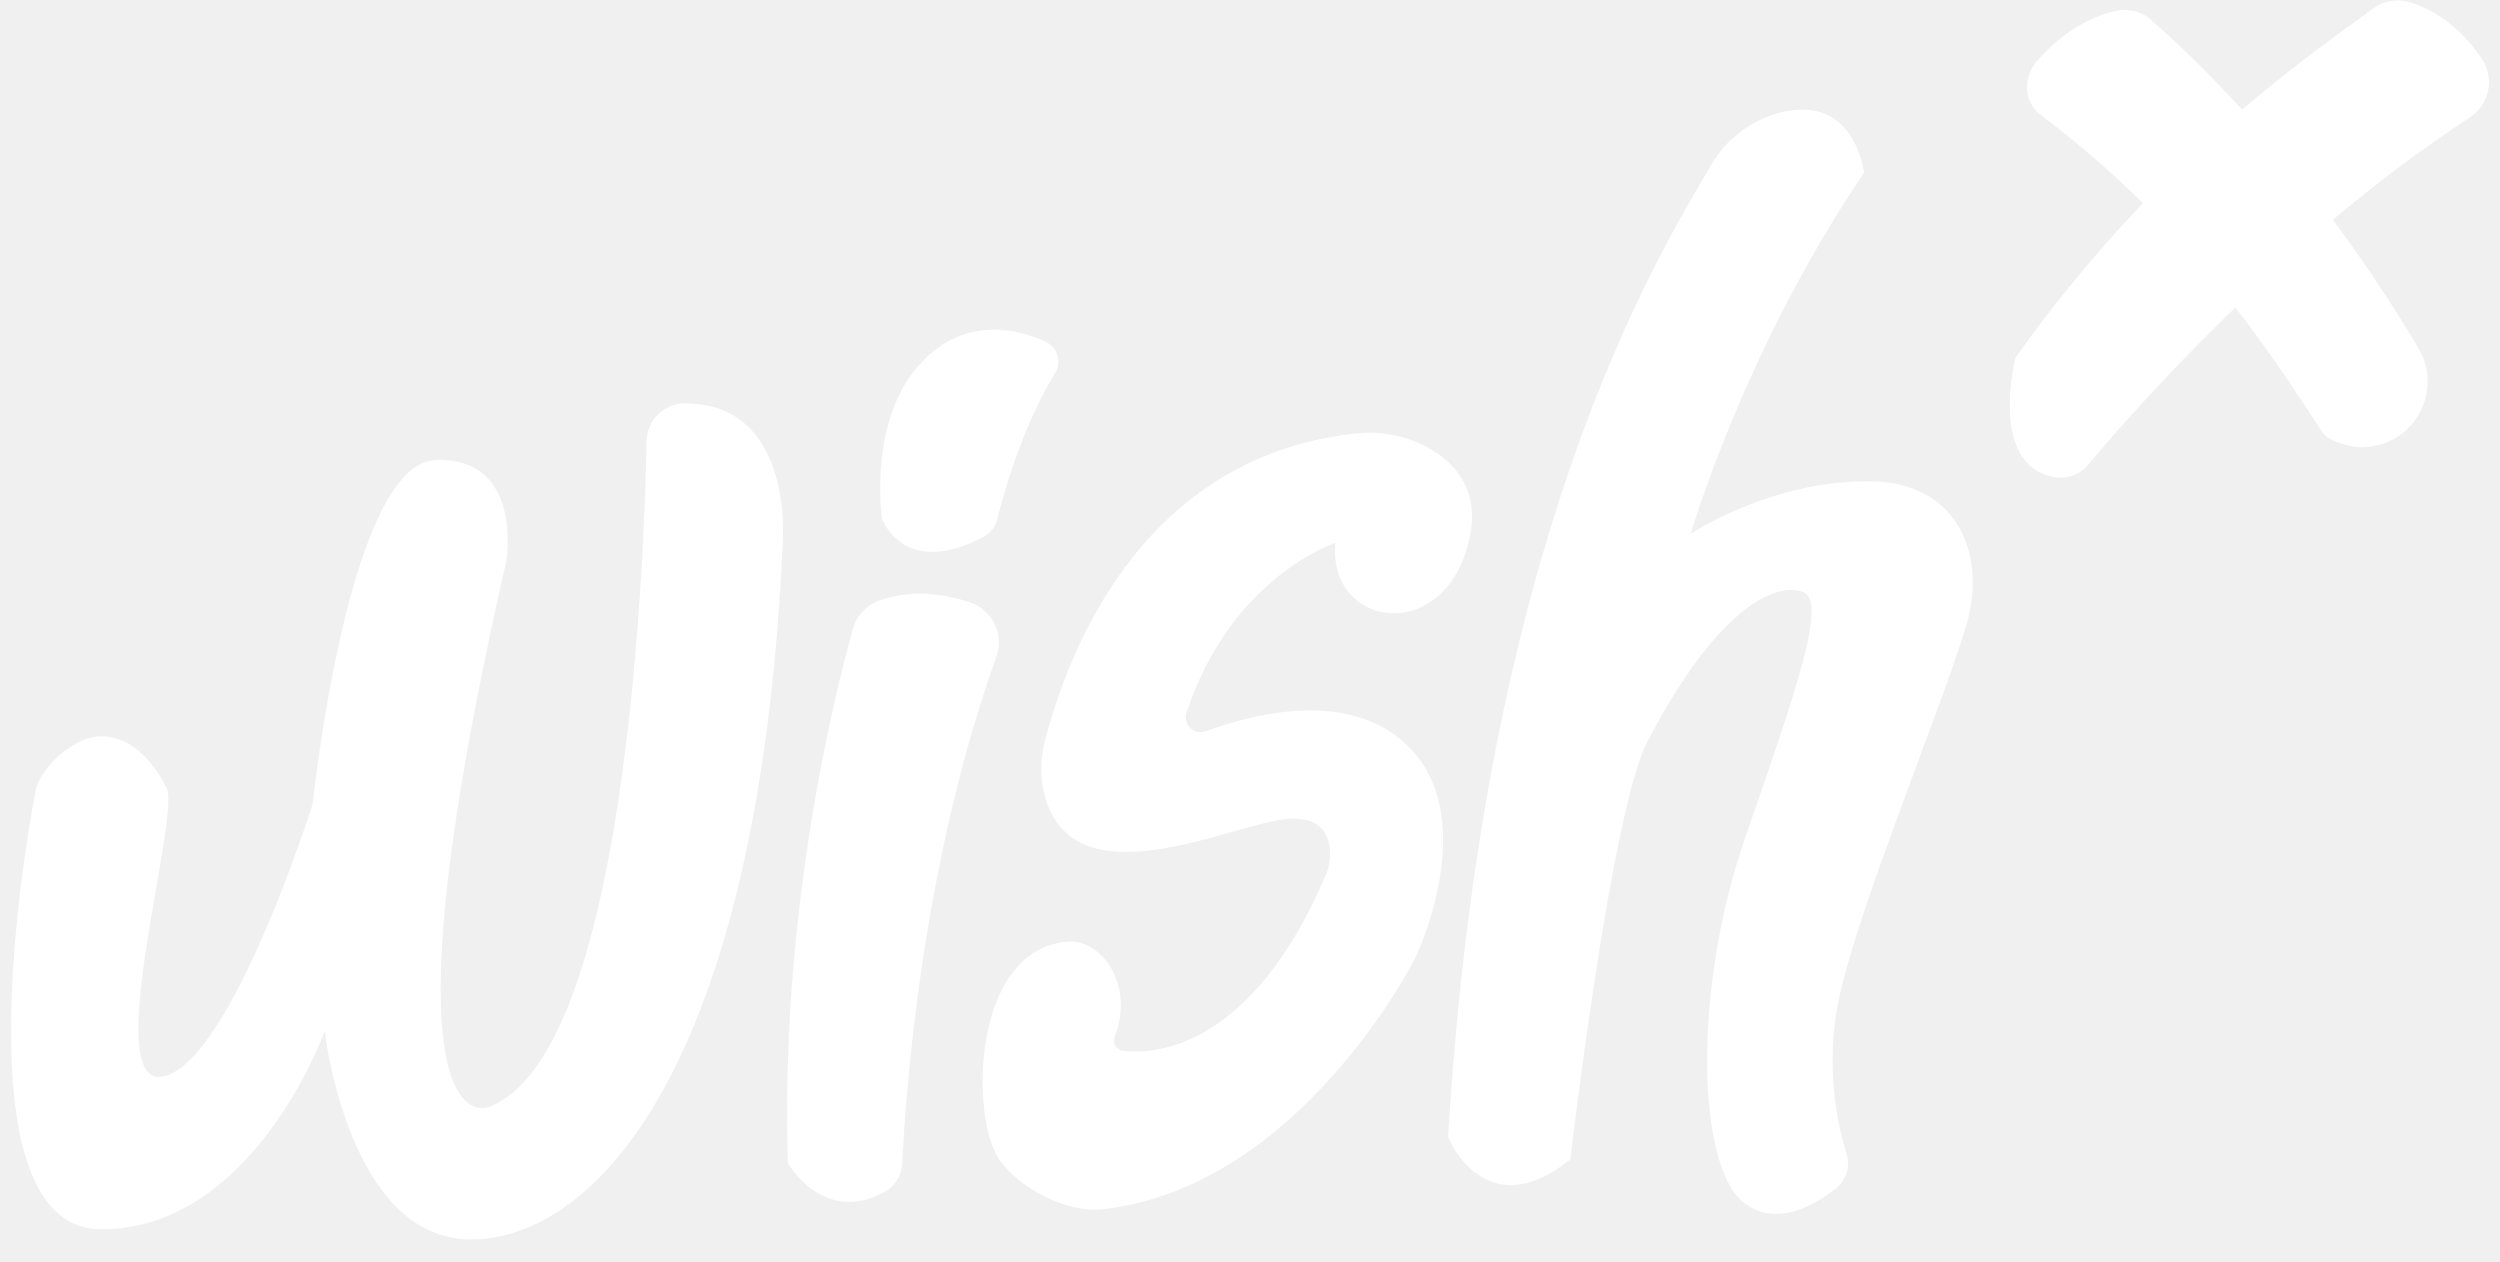
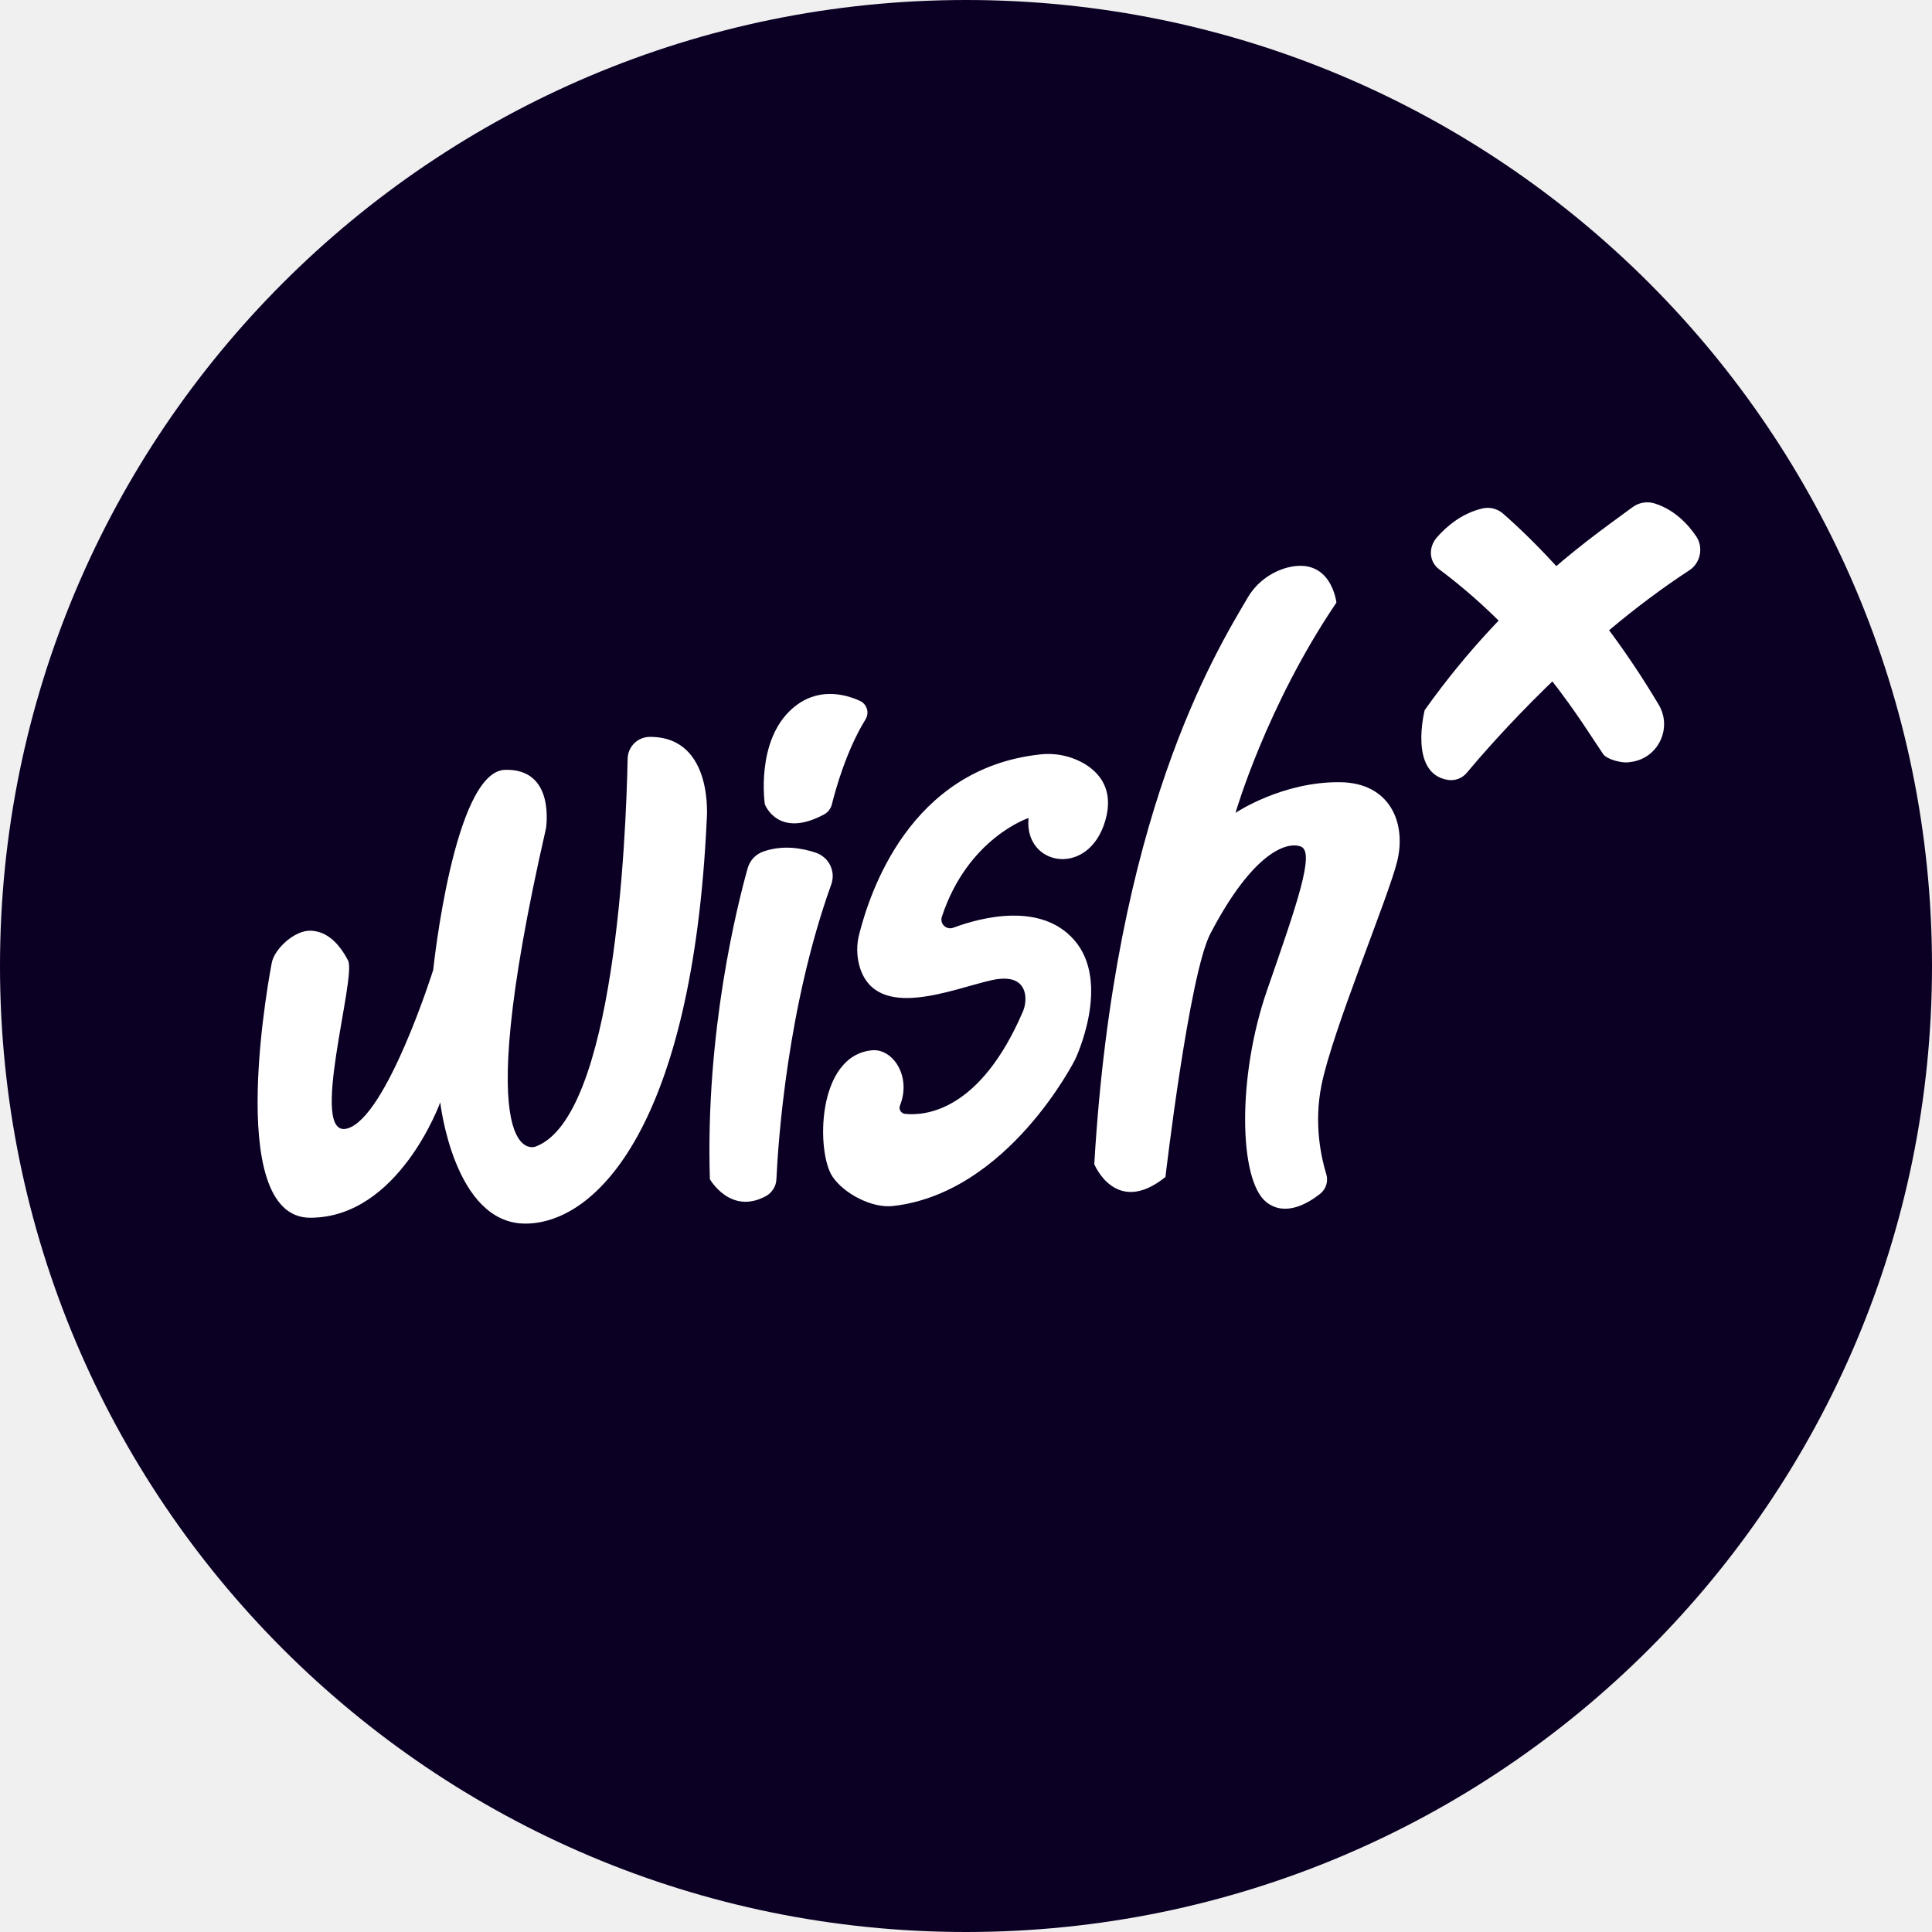
- <svg xmlns="http://www.w3.org/2000/svg" width="113" height="57" viewBox="0 0 113 57" fill="none">
-   <path d="M1.601 35.78C1.601 35.78 -2.299 55.565 4.583 55.565C11.466 55.565 14.678 46.609 14.678 46.609C14.678 46.609 15.734 56.022 21.286 56.022C26.838 56.022 34.271 48.33 35.373 24.69C35.373 24.69 35.984 18.232 30.963 18.232C30.51 18.232 30.074 18.409 29.75 18.724C29.425 19.04 29.238 19.47 29.228 19.921C29.103 26.176 28.208 47.747 22.093 50.036C22.093 50.036 16.709 52.351 22.885 25.361C22.885 25.361 23.676 20.67 19.703 20.791C15.731 20.913 14.136 36.328 14.136 36.328C14.136 36.328 10.527 47.782 7.466 48.634C4.406 49.487 8.2 36.876 7.527 35.596C6.855 34.316 5.937 33.344 4.651 33.281C3.366 33.218 1.79 34.724 1.601 35.78Z" fill="white" />
-   <path d="M38.552 28.427C37.747 31.291 35.256 41.156 35.612 52.57C35.612 52.57 37.205 55.385 39.965 53.886C40.202 53.756 40.402 53.567 40.545 53.338C40.688 53.108 40.77 52.846 40.782 52.577C40.917 49.668 41.626 39.179 45.038 29.686C45.123 29.448 45.16 29.196 45.147 28.944C45.134 28.691 45.071 28.444 44.962 28.216C44.853 27.988 44.699 27.784 44.51 27.616C44.321 27.447 44.1 27.317 43.861 27.234C42.75 26.858 41.25 26.607 39.747 27.14C39.459 27.244 39.2 27.415 38.992 27.639C38.785 27.863 38.633 28.133 38.552 28.427Z" fill="white" />
-   <path d="M39.869 23.463C39.869 23.463 40.878 26.188 44.473 24.251C44.622 24.171 44.752 24.061 44.856 23.927C44.96 23.794 45.034 23.641 45.075 23.477C45.362 22.312 46.199 19.294 47.688 16.874C47.763 16.754 47.811 16.619 47.829 16.478C47.848 16.338 47.836 16.195 47.795 16.059C47.754 15.924 47.684 15.798 47.591 15.691C47.497 15.585 47.382 15.499 47.252 15.44C46.039 14.888 43.932 14.358 42.025 16.017C39.134 18.527 39.869 23.463 39.869 23.463Z" fill="white" />
-   <path d="M47.232 33.487C48.038 30.378 51.11 20.729 61.209 19.601C62.425 19.451 63.657 19.706 64.713 20.325C65.907 21.047 67.003 22.365 66.329 24.716C65.043 29.194 59.998 28.28 60.363 24.533C60.363 24.533 55.651 26.076 53.635 32.203C53.594 32.323 53.589 32.453 53.619 32.577C53.649 32.701 53.714 32.814 53.806 32.903C53.898 32.992 54.013 33.053 54.138 33.079C54.263 33.105 54.394 33.096 54.514 33.051C56.742 32.224 61.317 31.063 63.897 33.993C66.837 37.328 63.989 43.268 63.989 43.268C63.989 43.268 58.795 53.653 49.832 54.66C48.231 54.84 46.05 53.712 45.148 52.383C43.879 50.513 43.89 42.994 48.201 42.567C49.816 42.406 51.293 44.571 50.384 46.853C50.356 46.921 50.345 46.995 50.35 47.068C50.356 47.142 50.379 47.213 50.417 47.276C50.456 47.339 50.508 47.392 50.57 47.431C50.633 47.471 50.704 47.495 50.777 47.503C52.371 47.666 56.59 47.278 59.897 39.622C60.069 39.243 60.145 38.828 60.118 38.413C60.052 37.625 59.572 36.656 57.478 37.128C54.454 37.804 48.552 40.37 47.255 36.088C47.008 35.239 47 34.34 47.232 33.487Z" fill="white" />
-   <path d="M77.338 7.467C74.778 11.814 67.039 24.467 65.456 51.407C65.456 51.407 67.124 55.512 70.979 52.405C70.979 52.405 72.814 36.686 74.465 33.518C77.759 27.203 80.401 26.328 81.502 26.755C82.603 27.182 81.195 31.203 78.871 37.901C76.547 44.598 76.669 52.649 78.81 54.351C80.251 55.5 81.999 54.493 82.986 53.714C83.213 53.535 83.38 53.292 83.466 53.017C83.552 52.742 83.552 52.447 83.467 52.172C83.07 50.892 82.489 48.279 83.093 45.273C83.949 41.008 88.261 30.772 88.971 27.909C89.705 24.924 88.421 21.808 84.562 21.755C80.04 21.694 76.422 24.132 76.422 24.132C76.422 24.132 78.809 15.846 84.254 7.807C84.254 7.807 83.861 4.205 80.431 5.095C79.125 5.447 78.013 6.3 77.338 7.467Z" fill="white" />
-   <path d="M107.215 0.416C104.841 2.217 97.732 6.833 91.107 16.154C91.107 16.154 89.819 21.108 92.926 21.576C93.194 21.615 93.468 21.584 93.721 21.487C93.974 21.39 94.198 21.23 94.371 21.022C96.241 18.783 103.158 10.84 111.632 5.313C111.844 5.175 112.027 4.996 112.169 4.787C112.311 4.578 112.411 4.343 112.462 4.095C112.512 3.848 112.513 3.593 112.465 3.345C112.416 3.097 112.319 2.861 112.178 2.651C111.519 1.688 110.472 0.585 108.95 0.109C108.657 0.018 108.347 -0.001 108.045 0.053C107.743 0.106 107.458 0.231 107.215 0.416Z" fill="white" />
-   <path d="M97.195 0.871C99.143 2.57 104.411 7.501 109.311 15.732C110.357 17.488 109.344 19.772 107.33 20.153C107.2 20.178 107.064 20.197 106.922 20.21C106.386 20.261 105.276 19.976 105 19.569C103.504 17.402 99.648 10.729 92.258 5.215C91.479 4.638 91.402 3.512 92.102 2.724C92.871 1.857 94.03 0.884 95.565 0.51C95.845 0.436 96.14 0.429 96.424 0.492C96.708 0.555 96.972 0.685 97.195 0.871Z" fill="white" />
+ <svg xmlns="http://www.w3.org/2000/svg" width="30" height="30" viewBox="0 0 30 30" fill="none">
+   <rect width="30" height="30" rx="15" fill="#0B0023" />
+   <path d="M4.22 14.951C4.22 14.951 3.44 18.909 4.817 18.909C6.193 18.909 6.836 17.117 6.836 17.117C6.836 17.117 7.047 19 8.157 19C9.268 19 10.754 17.462 10.974 12.734C10.974 12.734 11.097 11.442 10.093 11.442C10.002 11.442 9.915 11.477 9.85 11.54C9.785 11.604 9.748 11.69 9.746 11.78C9.72 13.031 9.542 17.345 8.319 17.803C8.319 17.803 7.242 18.266 8.477 12.868C8.477 12.868 8.635 11.93 7.841 11.954C7.046 11.978 6.727 15.061 6.727 15.061C6.727 15.061 6.005 17.352 5.393 17.523C4.781 17.693 5.54 15.171 5.405 14.915C5.271 14.659 5.087 14.464 4.83 14.452C4.573 14.439 4.258 14.74 4.22 14.951Z" fill="white" />
+   <path d="M11.61 13.481C11.449 14.054 10.951 16.027 11.023 18.31C11.023 18.31 11.341 18.873 11.893 18.573C11.941 18.547 11.98 18.509 12.009 18.463C12.038 18.417 12.054 18.365 12.056 18.311C12.083 17.729 12.225 15.632 12.908 13.733C12.925 13.685 12.932 13.635 12.93 13.584C12.927 13.534 12.914 13.485 12.893 13.439C12.871 13.393 12.84 13.352 12.802 13.319C12.764 13.285 12.72 13.259 12.672 13.242C12.45 13.167 12.15 13.117 11.849 13.224C11.792 13.244 11.74 13.279 11.699 13.323C11.657 13.368 11.627 13.422 11.61 13.481Z" fill="white" />
+   <path d="M11.876 12.488C11.876 12.488 12.078 13.033 12.797 12.646C12.827 12.63 12.853 12.607 12.873 12.581C12.894 12.554 12.909 12.524 12.917 12.491C12.975 12.258 13.142 11.654 13.44 11.17C13.455 11.146 13.464 11.119 13.468 11.091C13.472 11.063 13.47 11.034 13.461 11.007C13.453 10.98 13.439 10.955 13.421 10.934C13.402 10.912 13.379 10.895 13.353 10.883C13.11 10.773 12.689 10.667 12.307 10.999C11.729 11.501 11.876 12.488 11.876 12.488Z" fill="white" />
+   <path d="M13.345 14.493C13.506 13.871 14.12 11.941 16.14 11.716C16.383 11.686 16.63 11.737 16.841 11.861C17.08 12.005 17.299 12.269 17.164 12.739C16.907 13.634 15.898 13.452 15.971 12.702C15.971 12.702 15.028 13.011 14.625 14.236C14.617 14.26 14.616 14.286 14.622 14.311C14.628 14.336 14.641 14.358 14.659 14.376C14.678 14.394 14.701 14.406 14.726 14.411C14.751 14.417 14.777 14.415 14.801 14.406C15.247 14.24 16.162 14.008 16.678 14.594C17.265 15.261 16.696 16.449 16.696 16.449C16.696 16.449 15.657 18.526 13.865 18.727C13.544 18.764 13.108 18.538 12.928 18.272C12.674 17.898 12.676 16.394 13.538 16.309C13.861 16.277 14.157 16.71 13.975 17.166C13.969 17.18 13.967 17.195 13.968 17.209C13.969 17.224 13.974 17.238 13.982 17.251C13.989 17.263 14 17.274 14.012 17.282C14.025 17.29 14.039 17.295 14.054 17.296C14.372 17.329 15.216 17.251 15.878 15.72C15.912 15.644 15.927 15.561 15.922 15.478C15.909 15.321 15.812 15.127 15.394 15.221C14.789 15.356 13.609 15.87 13.349 15.013C13.3 14.844 13.298 14.664 13.345 14.493Z" fill="white" />
+   <path d="M19.369 9.289C18.857 10.158 17.309 12.689 16.992 18.077C16.992 18.077 17.326 18.898 18.097 18.276C18.097 18.276 18.464 15.133 18.794 14.499C19.453 13.236 19.981 13.061 20.201 13.146C20.422 13.232 20.14 14.036 19.675 15.376C19.21 16.715 19.235 18.325 19.663 18.666C19.951 18.895 20.301 18.694 20.498 18.538C20.544 18.502 20.577 18.454 20.594 18.399C20.611 18.344 20.611 18.285 20.594 18.23C20.515 17.974 20.399 17.451 20.52 16.85C20.691 15.997 21.553 13.95 21.695 13.377C21.842 12.78 21.585 12.157 20.813 12.146C19.909 12.134 19.185 12.622 19.185 12.622C19.185 12.622 19.663 10.964 20.752 9.357C20.752 9.357 20.673 8.636 19.987 8.814C19.726 8.885 19.503 9.055 19.369 9.289Z" fill="white" />
+   <path d="M25.345 7.879C24.87 8.239 23.448 9.162 22.123 11.026C22.123 11.026 21.866 12.017 22.487 12.111C22.541 12.119 22.595 12.112 22.646 12.093C22.697 12.074 22.741 12.042 22.776 12C23.15 11.552 24.534 9.964 26.228 8.858C26.271 8.831 26.307 8.795 26.336 8.753C26.364 8.711 26.384 8.664 26.394 8.615C26.404 8.565 26.404 8.514 26.395 8.465C26.385 8.415 26.366 8.368 26.337 8.326C26.206 8.133 25.996 7.913 25.692 7.817C25.633 7.799 25.571 7.795 25.511 7.806C25.451 7.817 25.393 7.842 25.345 7.879Z" fill="white" />
+   <path d="M23.333 7.97C23.723 8.31 24.777 9.296 25.756 10.942C25.966 11.293 25.763 11.75 25.36 11.826C25.334 11.831 25.307 11.835 25.279 11.838C25.172 11.848 24.95 11.791 24.894 11.71C24.595 11.276 23.824 9.942 22.346 8.839C22.19 8.723 22.175 8.498 22.315 8.341C22.468 8.167 22.701 7.973 23.007 7.898C23.064 7.883 23.122 7.882 23.179 7.894C23.236 7.907 23.289 7.933 23.333 7.97Z" fill="white" />
</svg>
